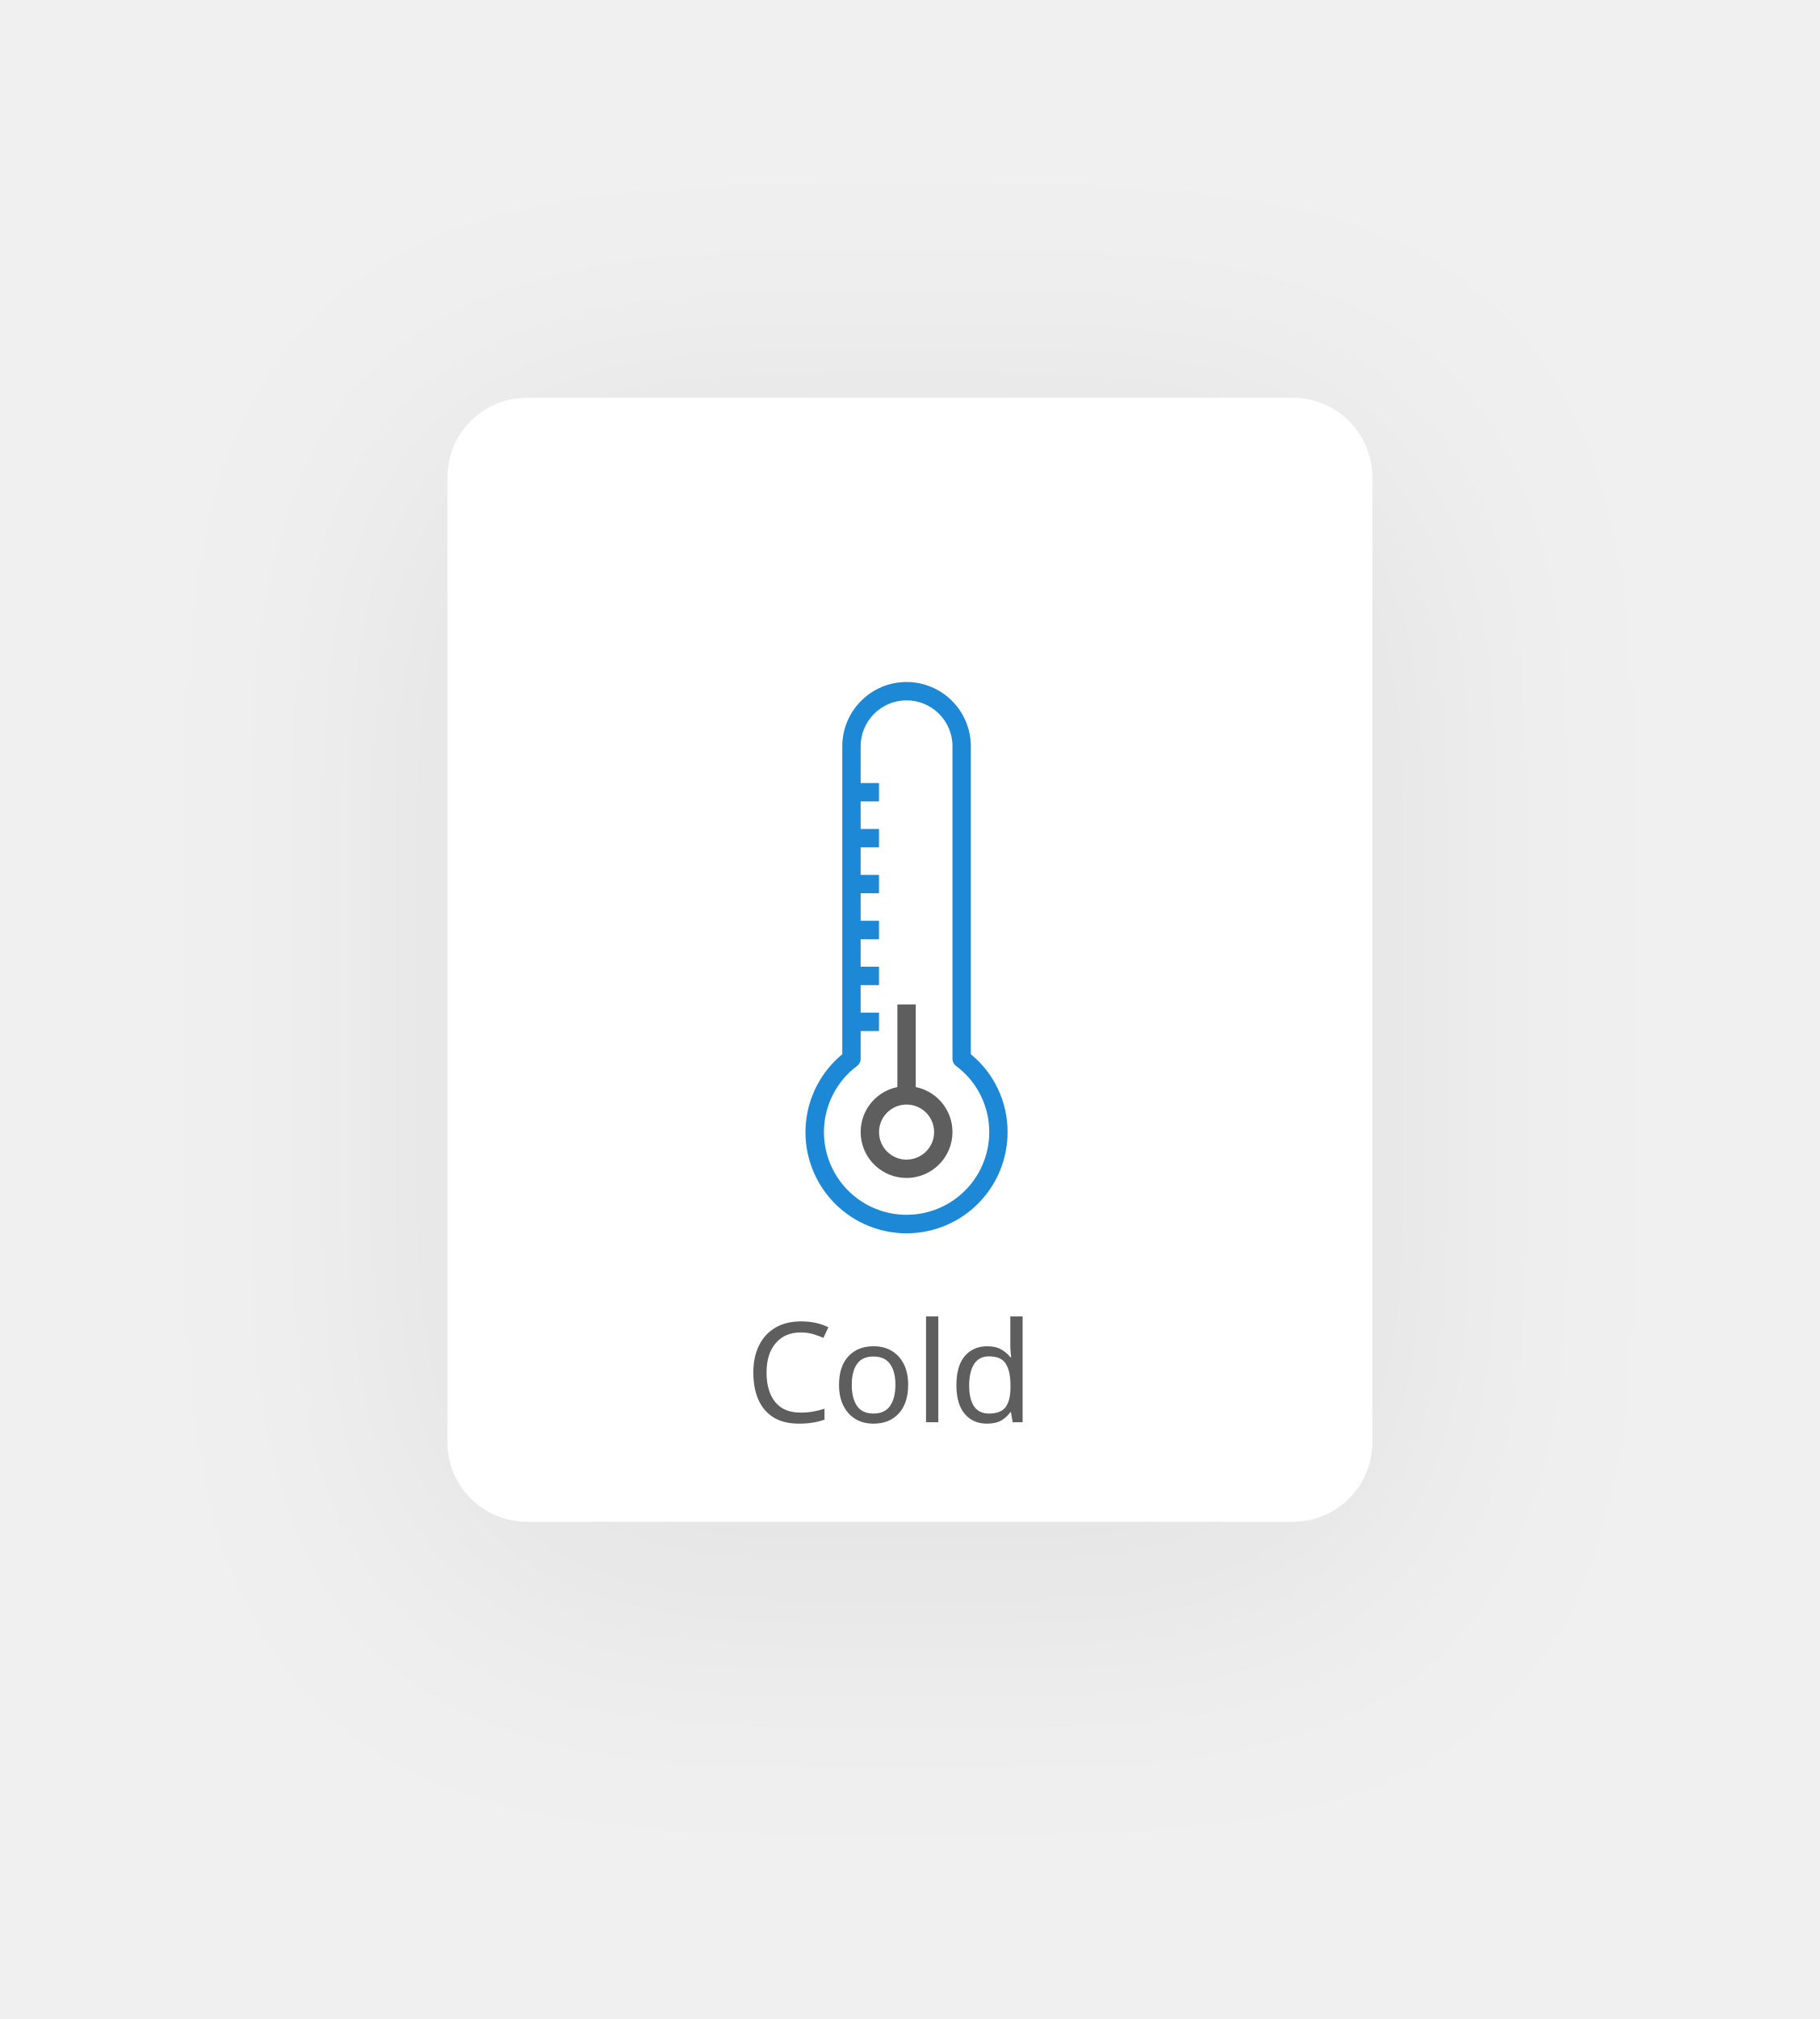
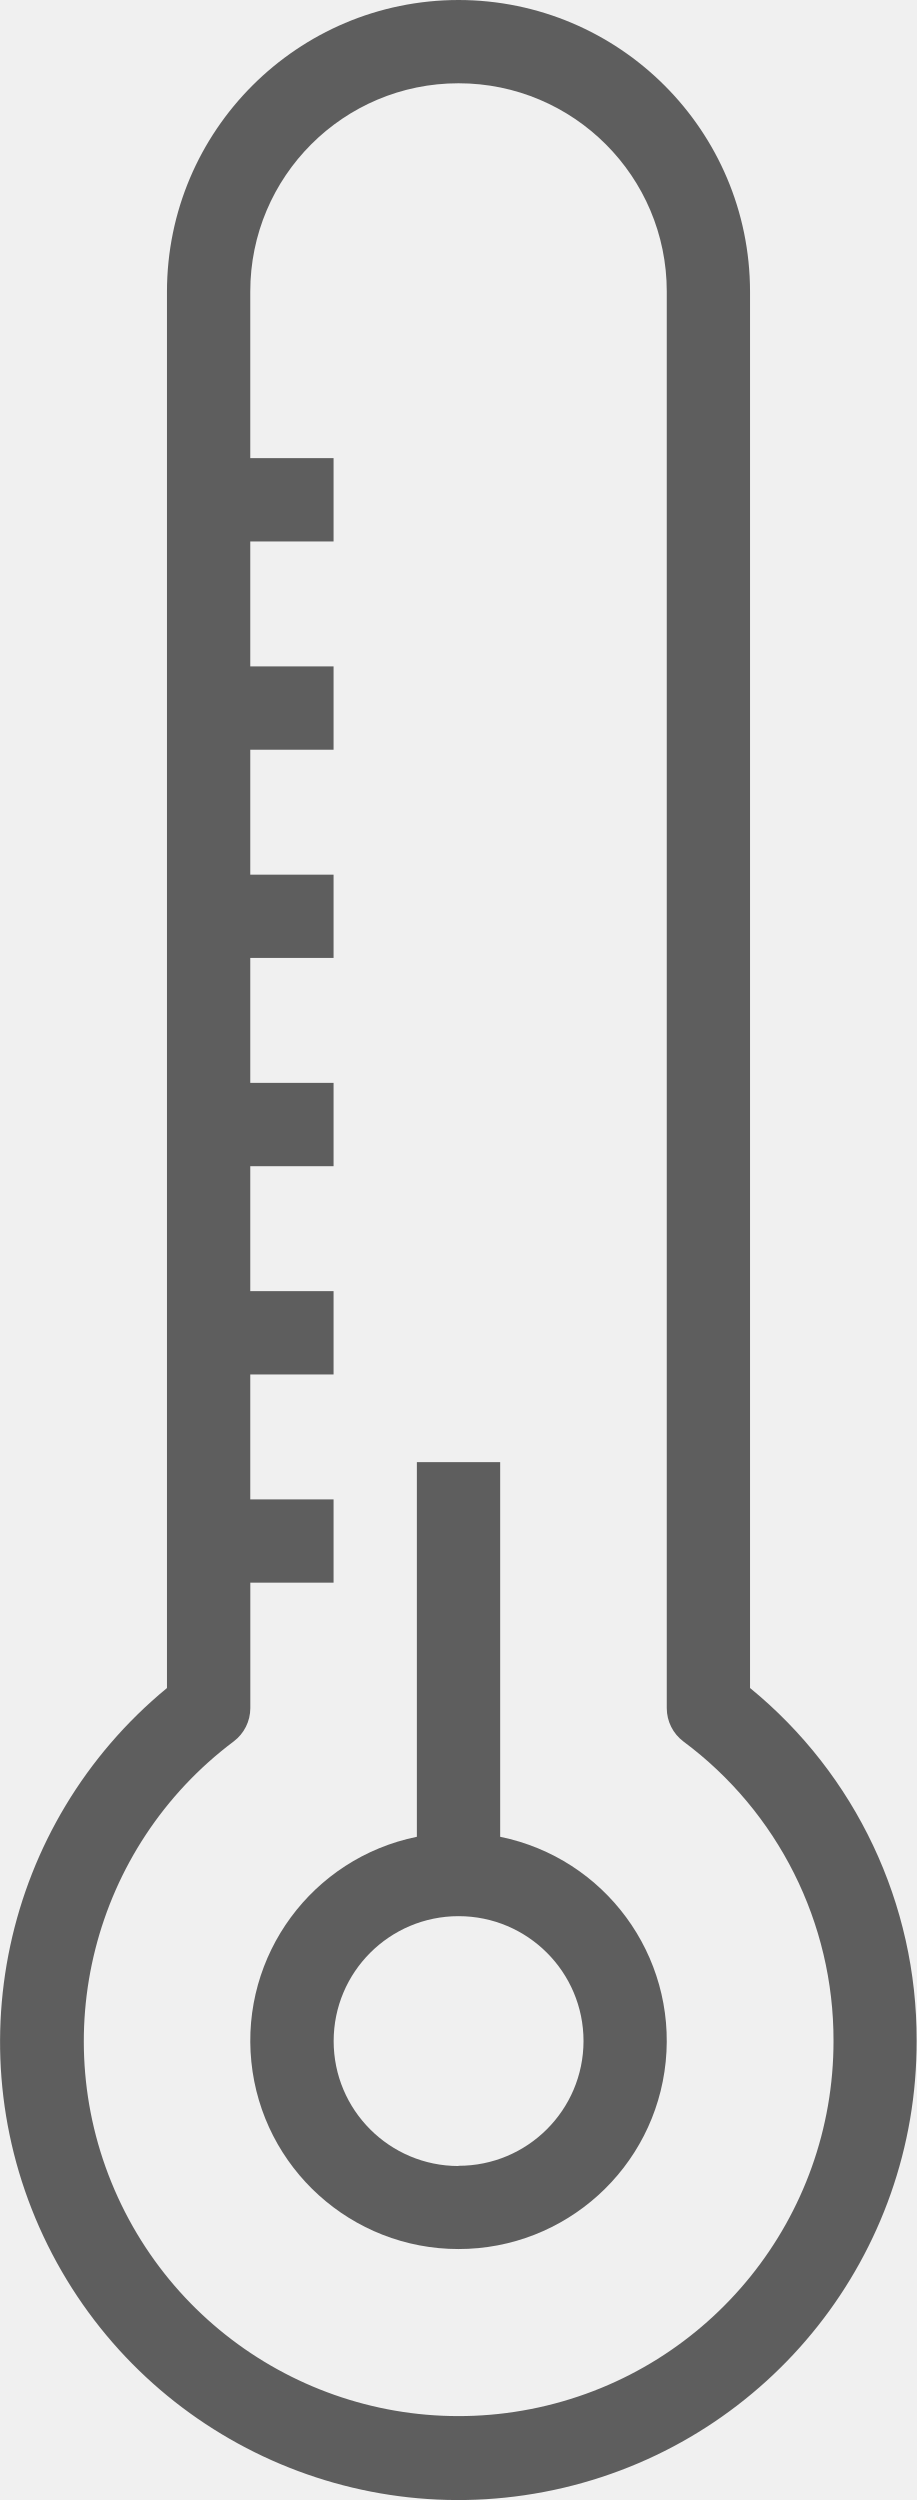
- <svg xmlns="http://www.w3.org/2000/svg" width="183" height="203" viewBox="0 0 183 203">
-   <defs>
-     <filter id="card" x="0" y="0" width="183" height="203" filterUnits="userSpaceOnUse">
-       <feOffset dy="5" input="SourceAlpha" />
-       <feGaussianBlur stdDeviation="15" result="blur" />
-       <feFlood flood-opacity="0.071" />
-       <feComposite operator="in" in2="blur" />
-       <feComposite in="SourceGraphic" />
-     </filter>
-   </defs>
-   <g id="Group_1670" data-name="Group 1670" transform="translate(-3270 -1556)">
-     <g id="Group_1667" data-name="Group 1667">
-       <g transform="matrix(1, 0, 0, 1, 3270, 1556)" filter="url(#card)">
-         <rect id="card-2" data-name="card" width="93" height="113" rx="8" transform="translate(45 40)" fill="#fff" />
-       </g>
-       <text id="Cold" transform="translate(3361 1699)" fill="#5e5e5e" font-size="14" font-family="Poppins-Medium, Poppins" font-weight="500" letter-spacing="-0.01em">
-         <tspan x="-16.1" y="0">Cold</tspan>
-       </text>
-       <path id="Path_1117" data-name="Path 1117" d="M10.585,0A6.472,6.472,0,0,0,4.121,6.464V37.428A10.161,10.161,0,1,0,20.743,45.25a10.065,10.065,0,0,0-3.694-7.823V6.464A6.471,6.471,0,0,0,10.585,0ZM18.9,45.25A8.311,8.311,0,1,1,5.6,38.612a.924.924,0,0,0,.369-.739V35.092H7.815V33.245H5.968V30.475H7.815V28.628H5.968V25.857H7.815V24.01H5.968V21.24H7.815V19.393H5.968V16.623H7.815V14.776H5.968V12.005H7.815V10.158H5.968V6.464a4.617,4.617,0,0,1,9.235,0V37.875a.923.923,0,0,0,.369.738A8.248,8.248,0,0,1,18.9,45.25Zm0,0" transform="translate(3350.581 1624.571)" fill="#1d88d6" />
-       <path id="Path_1118" data-name="Path 1118" d="M64.209,119.68v-8.307H62.362v8.307a4.617,4.617,0,1,0,1.847,0Zm-.923,7.3a2.77,2.77,0,1,1,2.771-2.77A2.77,2.77,0,0,1,63.285,126.975Zm0,0" transform="translate(3297.881 1545.617)" fill="#5e5e5e" />
-     </g>
+ <svg xmlns="http://www.w3.org/2000/svg" width="20.324" height="55.431" viewBox="0 0 20.324 55.431">
+   <g id="Group_1717" data-name="Group 1717" transform="translate(-289 -434.571)">
+     <path id="Path_1040" data-name="Path 1040" d="M10.585,0A6.472,6.472,0,0,0,4.121,6.464V37.428A10.161,10.161,0,1,0,20.743,45.25a10.065,10.065,0,0,0-3.694-7.823V6.464A6.471,6.471,0,0,0,10.585,0ZM18.9,45.25A8.311,8.311,0,1,1,5.6,38.612a.924.924,0,0,0,.369-.739V35.092H7.815V33.245H5.968V30.475H7.815V28.628H5.968V25.857H7.815V24.01H5.968V21.24H7.815V19.393H5.968V16.623H7.815V14.776H5.968V12.005H7.815V10.158H5.968V6.464a4.617,4.617,0,0,1,9.235,0V37.875a.923.923,0,0,0,.369.738A8.248,8.248,0,0,1,18.9,45.25Zm0,0" transform="translate(288.581 434.571)" fill="#5e5e5e" />
+     <path id="Path_1041" data-name="Path 1041" d="M64.209,119.68v-8.307H62.362v8.307a4.617,4.617,0,1,0,1.847,0Zm-.923,7.3a2.77,2.77,0,1,1,2.771-2.77A2.77,2.77,0,0,1,63.285,126.975Zm0,0" transform="translate(235.881 355.617)" fill="#5e5e5e" />
  </g>
</svg>
